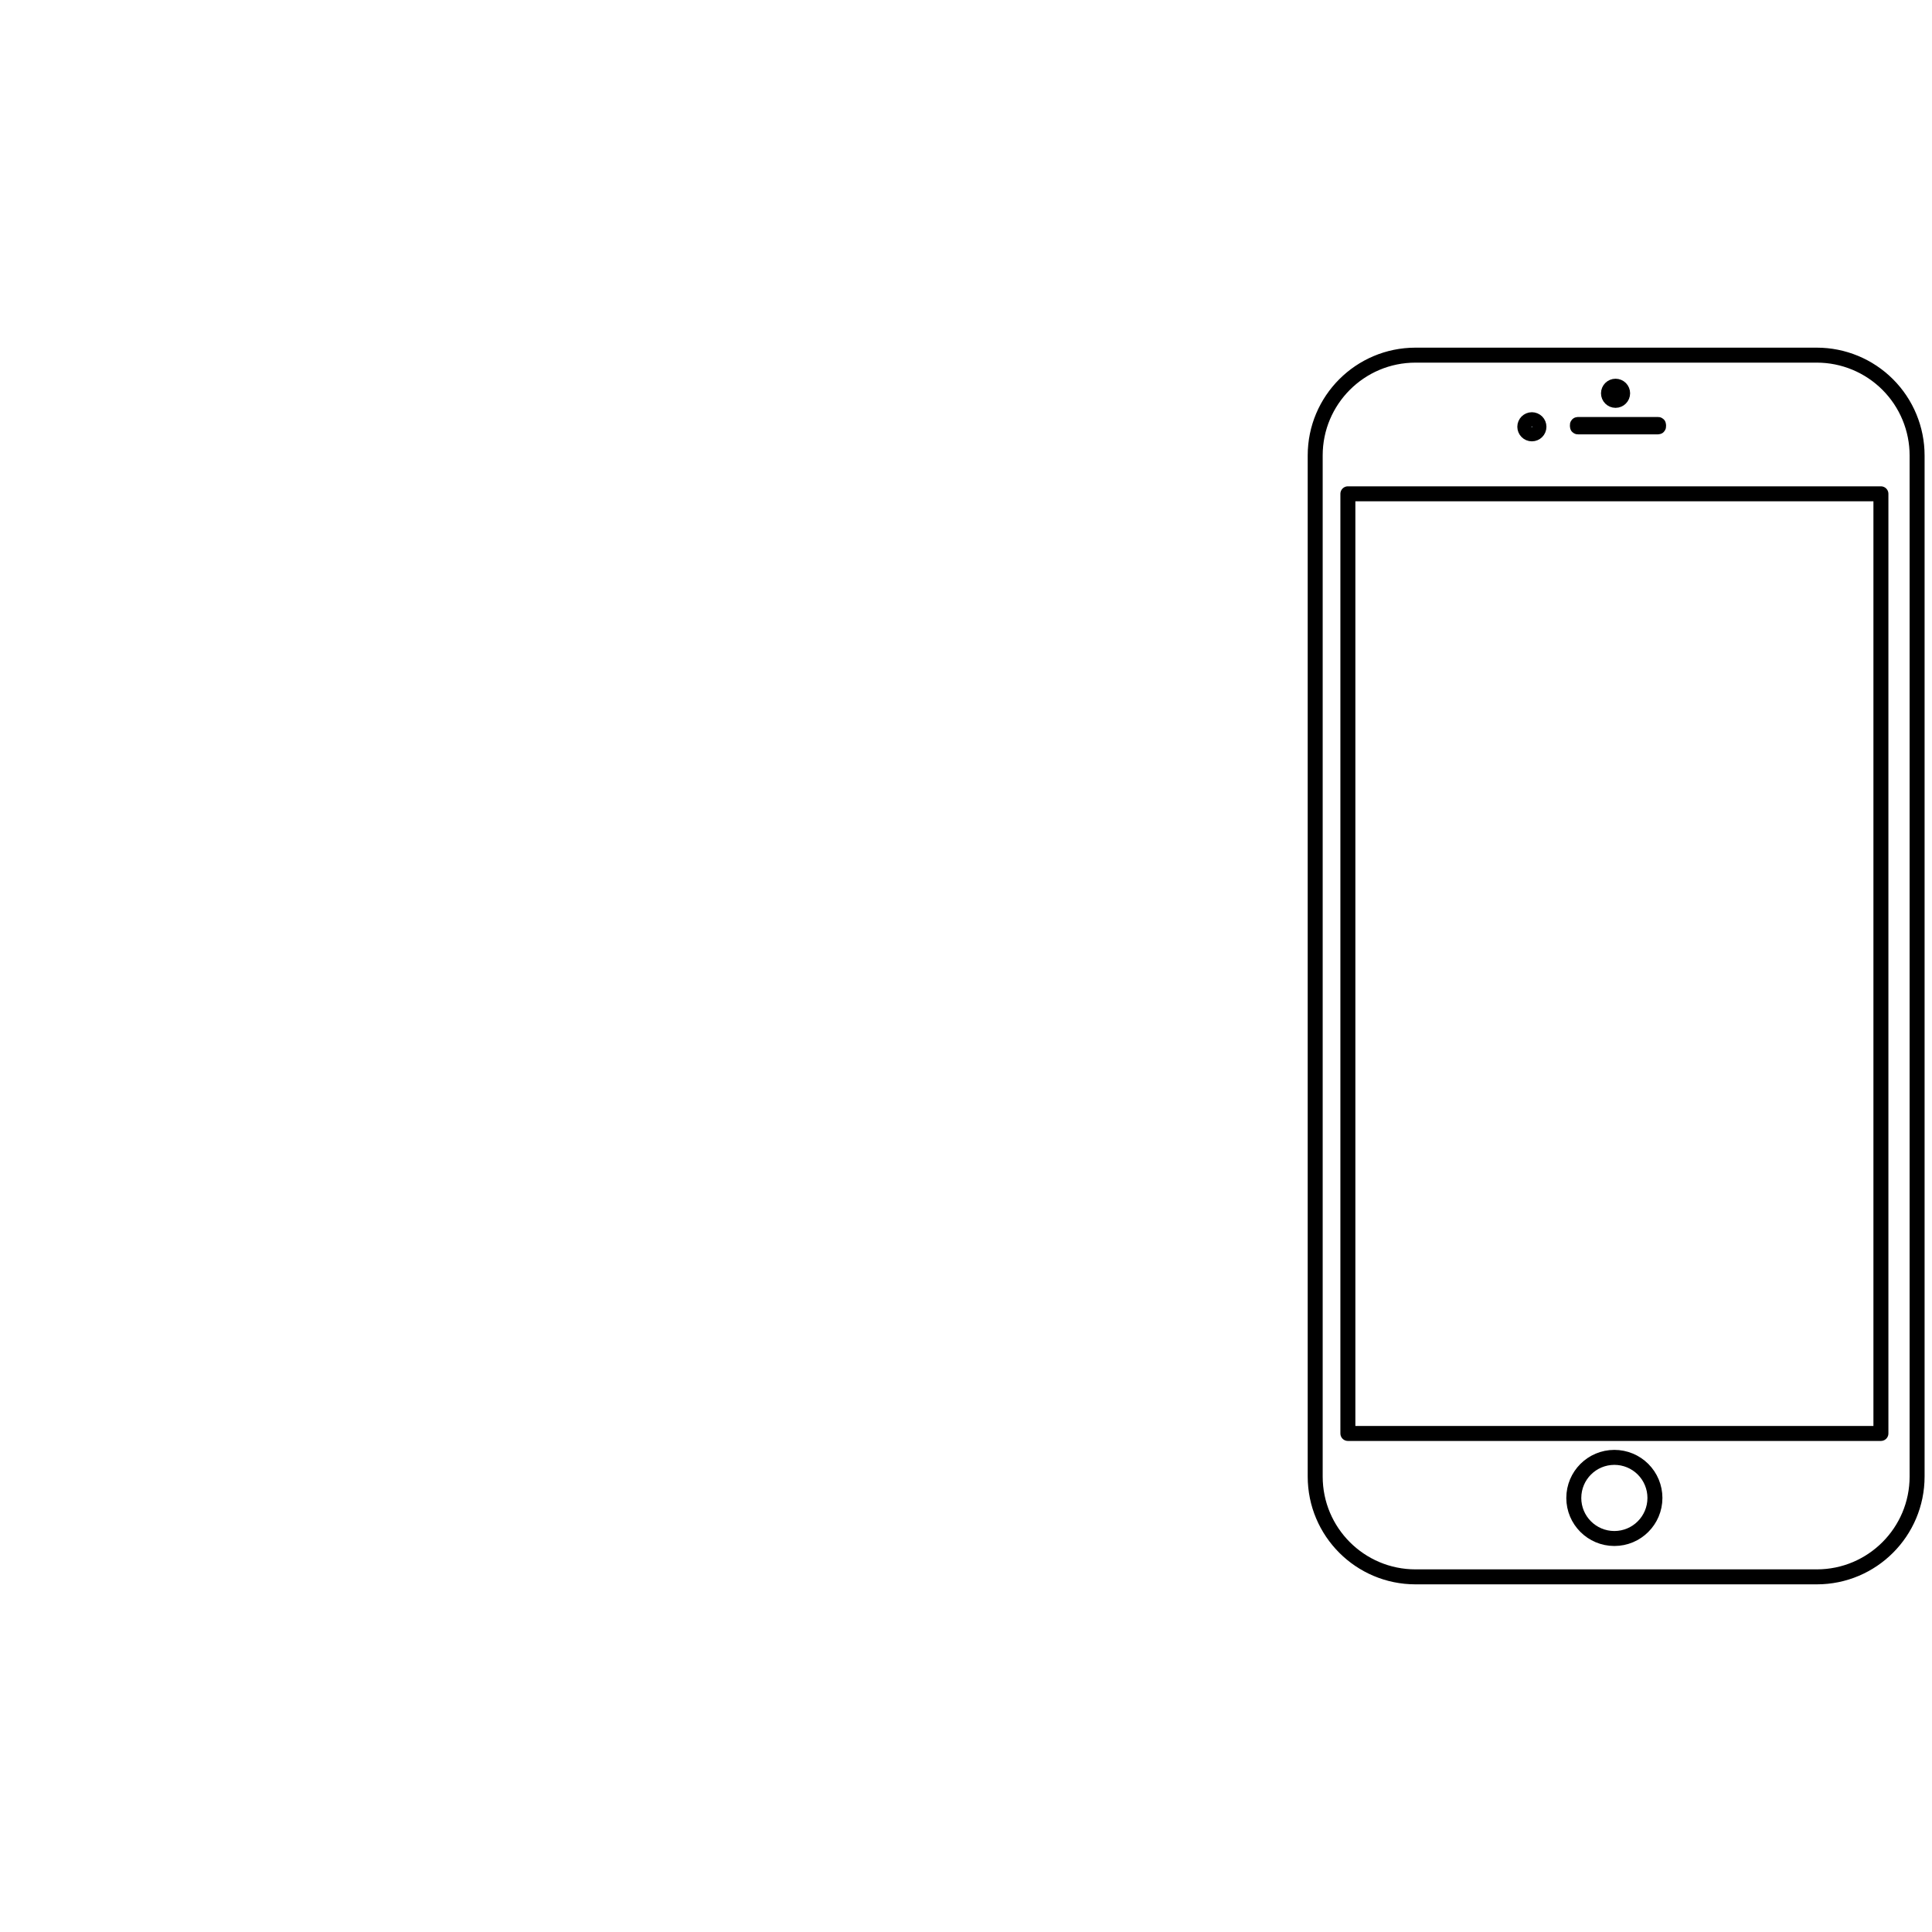
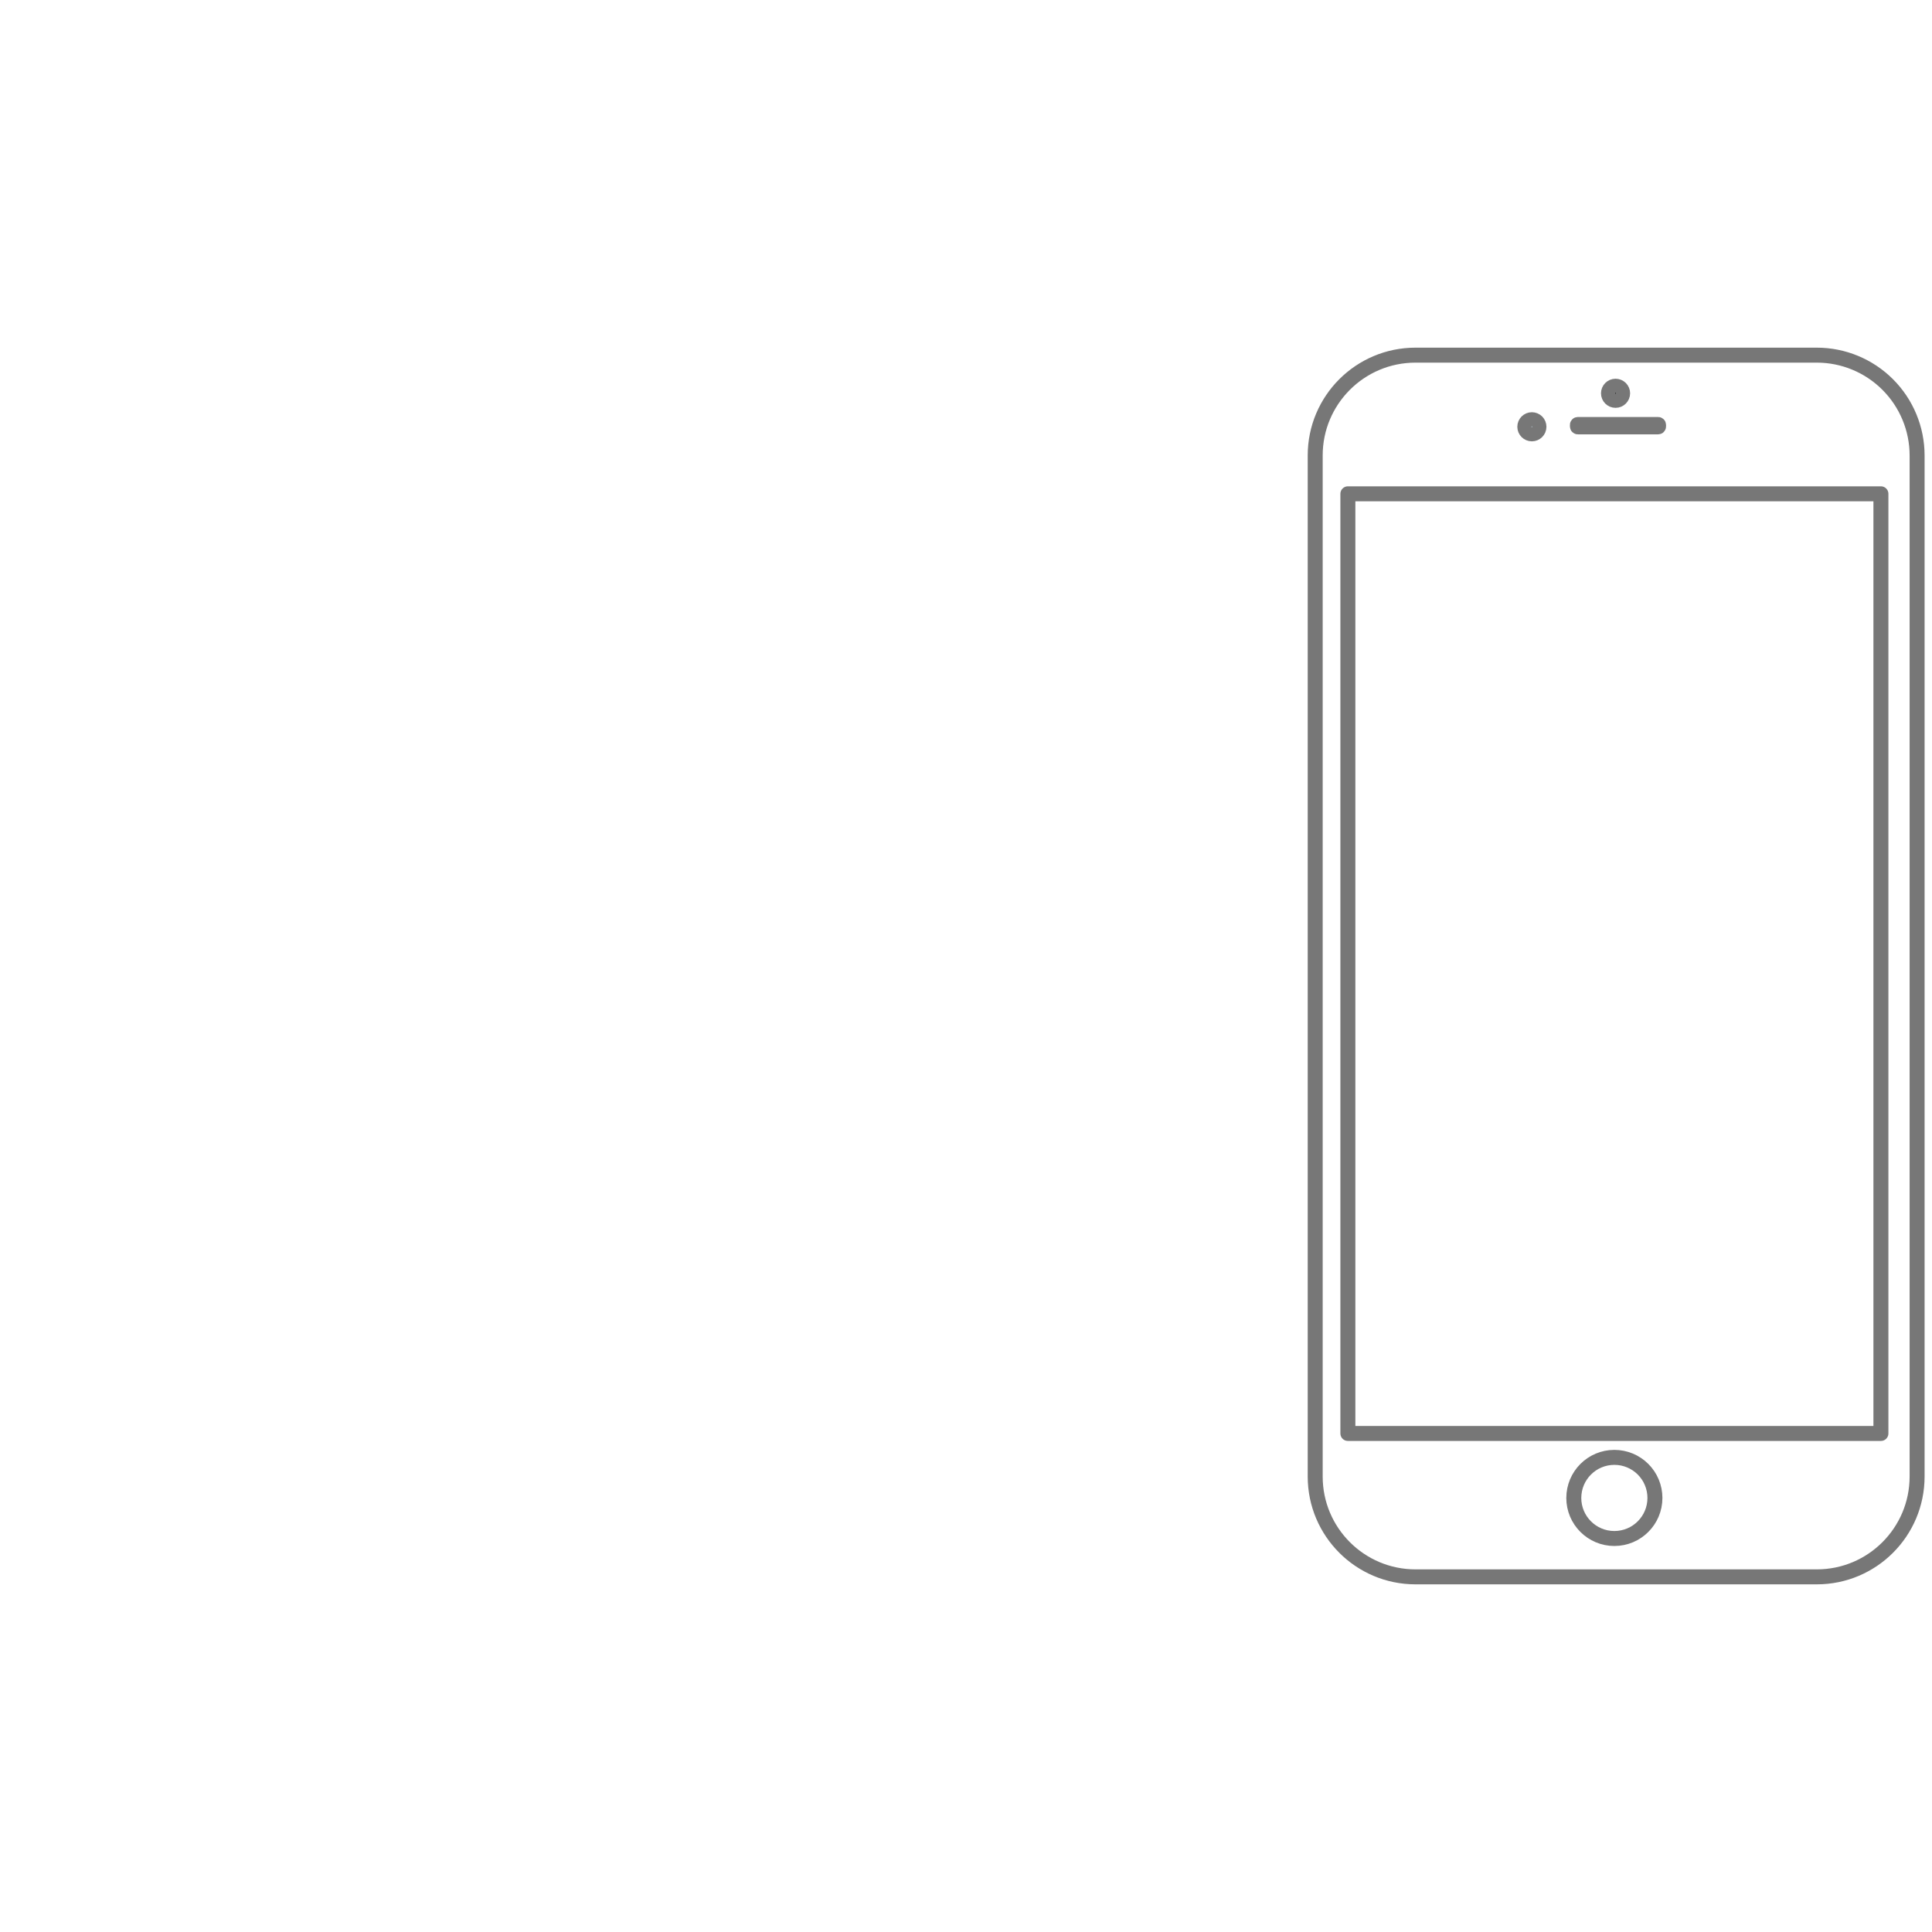
<svg xmlns="http://www.w3.org/2000/svg" version="1.1" viewBox="0.0 0.0 129.0 129.0" fill="none" stroke="none" stroke-linecap="square" stroke-miterlimit="10">
  <clipPath id="p.0">
    <path d="m0 0l129.0 0l0 129.0l-129.0 0l0 -129.0z" clip-rule="nonzero" />
  </clipPath>
  <g clip-path="url(#p.0)">
    <path fill="#000000" fill-opacity="0.0" d="m0 0l129.0 0l0 129.0l-129.0 0z" fill-rule="nonzero" />
    <path fill="#000000" fill-opacity="0.0" d="m87.816 30.411l0 0c0 -3.699 2.999 -6.698 6.698 -6.698l26.793 0l0 0c1.776 0 3.48 0.706 4.736 1.962c1.256 1.256 1.962 2.96 1.962 4.736l0 68.178c0 3.699 -2.999 6.698 -6.698 6.698l-26.793 0c-3.699 0 -6.698 -2.999 -6.698 -6.698z" fill-rule="nonzero" />
-     <path stroke="#000000" stroke-width="1.0" stroke-linejoin="round" stroke-linecap="butt" d="m87.816 30.411l0 0c0 -3.699 2.999 -6.698 6.698 -6.698l26.793 0l0 0c1.776 0 3.48 0.706 4.736 1.962c1.256 1.256 1.962 2.96 1.962 4.736l0 68.178c0 3.699 -2.999 6.698 -6.698 6.698l-26.793 0c-3.699 0 -6.698 -2.999 -6.698 -6.698z" fill-rule="nonzero" />
+     <path stroke="#777777" stroke-width="1.0" stroke-linejoin="round" stroke-linecap="butt" d="m87.816 30.411l0 0c0 -3.699 2.999 -6.698 6.698 -6.698l26.793 0l0 0c1.776 0 3.48 0.706 4.736 1.962c1.256 1.256 1.962 2.96 1.962 4.736l0 68.178c0 3.699 -2.999 6.698 -6.698 6.698l-26.793 0c-3.699 0 -6.698 -2.999 -6.698 -6.698z" fill-rule="nonzero" />
    <path fill="#000000" fill-opacity="0.0" d="m89.998 32.972l35.591 0l0 62.74l-35.591 0z" fill-rule="nonzero" />
-     <path stroke="#000000" stroke-width="1.0" stroke-linejoin="round" stroke-linecap="butt" d="m89.998 32.972l35.591 0l0 62.74l-35.591 0z" fill-rule="nonzero" />
+     <path stroke="#777777" stroke-width="1.0" stroke-linejoin="round" stroke-linecap="butt" d="m89.998 32.972l35.591 0l0 62.74l-35.591 0z" fill-rule="nonzero" />
    <path fill="#000000" fill-opacity="0.0" d="m105.083 100.018l0 0c0 -1.496 1.213 -2.709 2.709 -2.709l0 0c0.718 0 1.407 0.285 1.915 0.793c0.508 0.508 0.793 1.197 0.793 1.915l0 0c0 1.496 -1.213 2.709 -2.709 2.709l0 0c-1.496 0 -2.709 -1.213 -2.709 -2.709z" fill-rule="nonzero" />
-     <path stroke="#000000" stroke-width="1.0" stroke-linejoin="round" stroke-linecap="butt" d="m105.083 100.018l0 0c0 -1.496 1.213 -2.709 2.709 -2.709l0 0c0.718 0 1.407 0.285 1.915 0.793c0.508 0.508 0.793 1.197 0.793 1.915l0 0c0 1.496 -1.213 2.709 -2.709 2.709l0 0c-1.496 0 -2.709 -1.213 -2.709 -2.709z" fill-rule="nonzero" />
+     <path stroke="#777777" stroke-width="1.0" stroke-linejoin="round" stroke-linecap="butt" d="m105.083 100.018l0 0c0 -1.496 1.213 -2.709 2.709 -2.709l0 0c0.718 0 1.407 0.285 1.915 0.793c0.508 0.508 0.793 1.197 0.793 1.915l0 0c0 1.496 -1.213 2.709 -2.709 2.709l0 0c-1.496 0 -2.709 -1.213 -2.709 -2.709z" fill-rule="nonzero" />
    <path fill="#000000" d="m107.399 26.26l0 0c0 -0.261 0.212 -0.472 0.472 -0.472l0 0c0.125 0 0.245 0.05 0.334 0.138c0.089 0.089 0.138 0.209 0.138 0.334l0 0c0 0.261 -0.212 0.472 -0.472 0.472l0 0c-0.261 0 -0.472 -0.212 -0.472 -0.472z" fill-rule="nonzero" />
-     <path stroke="#000000" stroke-width="1.0" stroke-linejoin="round" stroke-linecap="butt" d="m107.399 26.26l0 0c0 -0.261 0.212 -0.472 0.472 -0.472l0 0c0.125 0 0.245 0.05 0.334 0.138c0.089 0.089 0.138 0.209 0.138 0.334l0 0c0 0.261 -0.212 0.472 -0.472 0.472l0 0c-0.261 0 -0.472 -0.212 -0.472 -0.472z" fill-rule="nonzero" />
+     <path stroke="#777777" stroke-width="1.0" stroke-linejoin="round" stroke-linecap="butt" d="m107.399 26.26l0 0c0 -0.261 0.212 -0.472 0.472 -0.472l0 0c0.125 0 0.245 0.05 0.334 0.138c0.089 0.089 0.138 0.209 0.138 0.334l0 0c0 0.261 -0.212 0.472 -0.472 0.472l0 0c-0.261 0 -0.472 -0.212 -0.472 -0.472z" fill-rule="nonzero" />
    <path fill="#cfe2f3" d="m105.324 28.369l0 0c0 -0.014 0.012 -0.026 0.026 -0.026l5.365 0c0.007 0 0.014 0.003 0.019 0.008c0.005 0.005 0.008 0.012 0.008 0.019l0 0.105c0 0.014 -0.012 0.026 -0.026 0.026l-5.365 0c-0.014 0 -0.026 -0.012 -0.026 -0.026z" fill-rule="nonzero" />
-     <path stroke="#000000" stroke-width="1.0" stroke-linejoin="round" stroke-linecap="butt" d="m105.324 28.369l0 0c0 -0.014 0.012 -0.026 0.026 -0.026l5.365 0c0.007 0 0.014 0.003 0.019 0.008c0.005 0.005 0.008 0.012 0.008 0.019l0 0.105c0 0.014 -0.012 0.026 -0.026 0.026l-5.365 0c-0.014 0 -0.026 -0.012 -0.026 -0.026z" fill-rule="nonzero" />
+     <path stroke="#777777" stroke-width="1.0" stroke-linejoin="round" stroke-linecap="butt" d="m105.324 28.369l0 0c0 -0.014 0.012 -0.026 0.026 -0.026l5.365 0c0.007 0 0.014 0.003 0.019 0.008c0.005 0.005 0.008 0.012 0.008 0.019l0 0.105c0 0.014 -0.012 0.026 -0.026 0.026l-5.365 0c-0.014 0 -0.026 -0.012 -0.026 -0.026z" fill-rule="nonzero" />
    <path fill="#cfe2f3" d="m101.812 28.496l0 0c0 -0.261 0.212 -0.472 0.472 -0.472l0 0c0.125 0 0.245 0.05 0.334 0.138c0.089 0.089 0.138 0.209 0.138 0.334l0 0c0 0.261 -0.212 0.472 -0.472 0.472l0 0c-0.261 0 -0.472 -0.212 -0.472 -0.472z" fill-rule="nonzero" />
-     <path stroke="#000000" stroke-width="1.0" stroke-linejoin="round" stroke-linecap="butt" d="m101.812 28.496l0 0c0 -0.261 0.212 -0.472 0.472 -0.472l0 0c0.125 0 0.245 0.05 0.334 0.138c0.089 0.089 0.138 0.209 0.138 0.334l0 0c0 0.261 -0.212 0.472 -0.472 0.472l0 0c-0.261 0 -0.472 -0.212 -0.472 -0.472z" fill-rule="nonzero" />
+     <path stroke="#777777" stroke-width="1.0" stroke-linejoin="round" stroke-linecap="butt" d="m101.812 28.496l0 0c0 -0.261 0.212 -0.472 0.472 -0.472l0 0c0.125 0 0.245 0.05 0.334 0.138c0.089 0.089 0.138 0.209 0.138 0.334l0 0c0 0.261 -0.212 0.472 -0.472 0.472l0 0c-0.261 0 -0.472 -0.212 -0.472 -0.472z" fill-rule="nonzero" />
  </g>
</svg>
